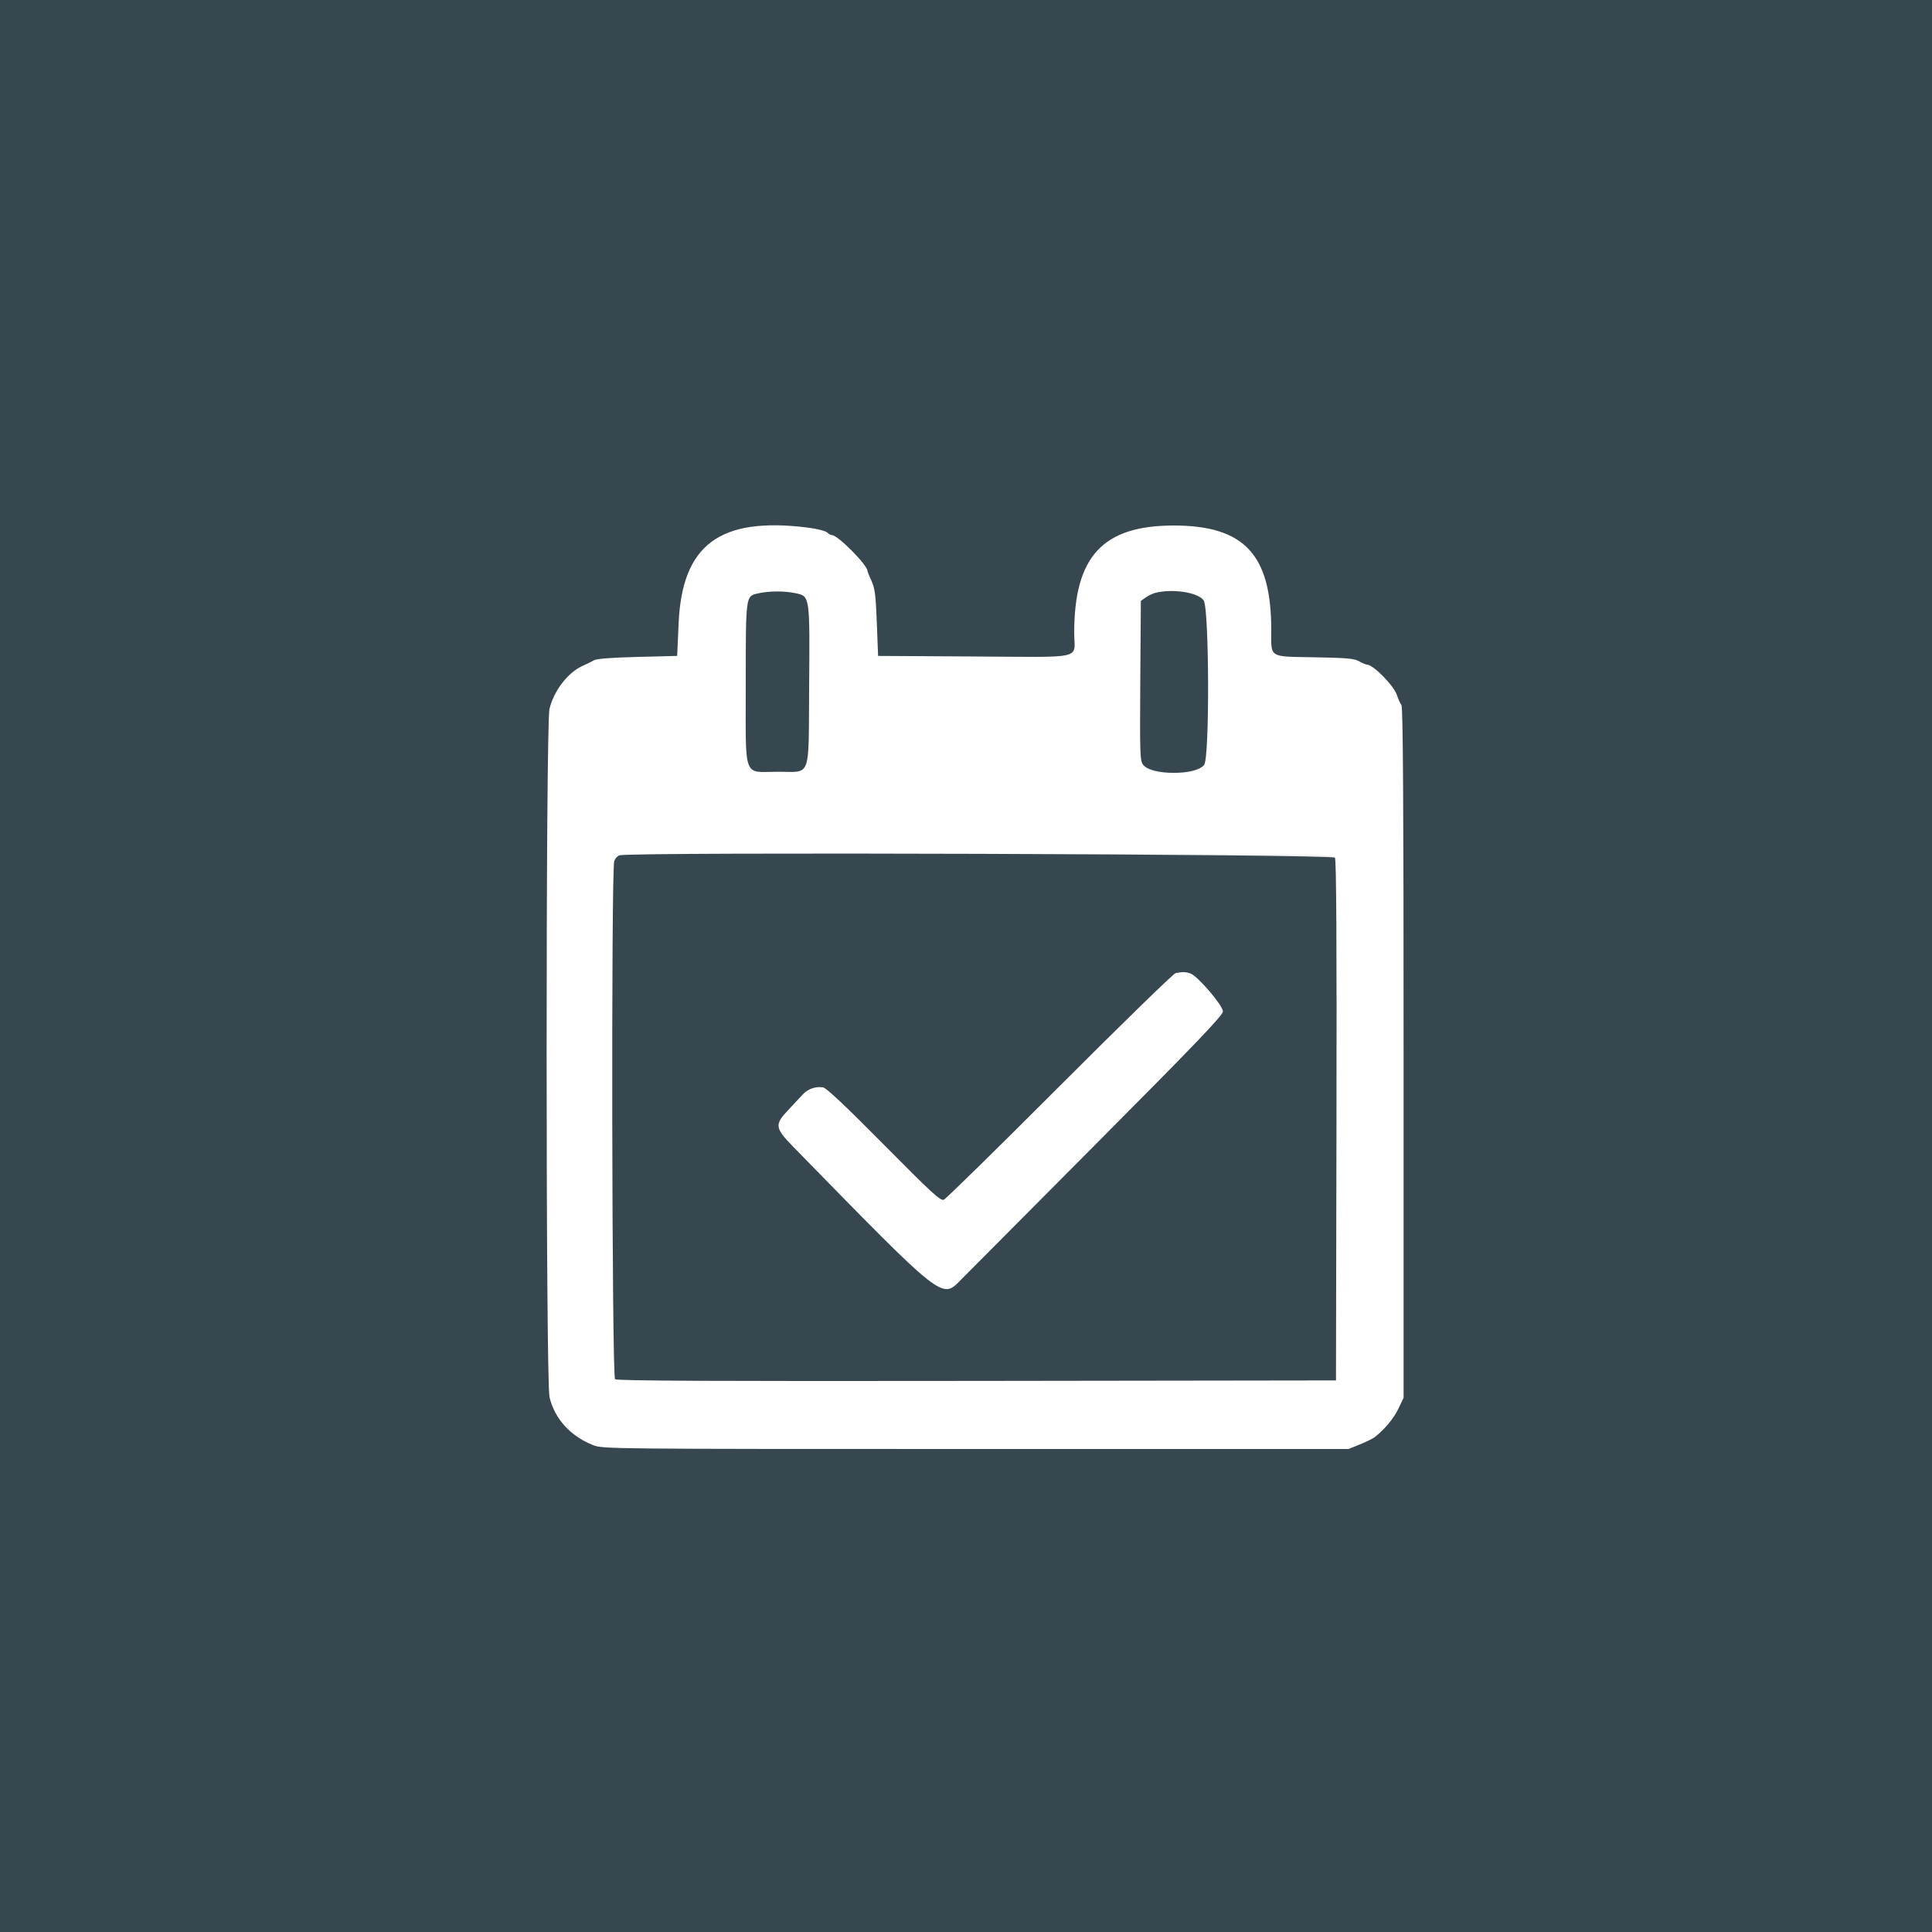
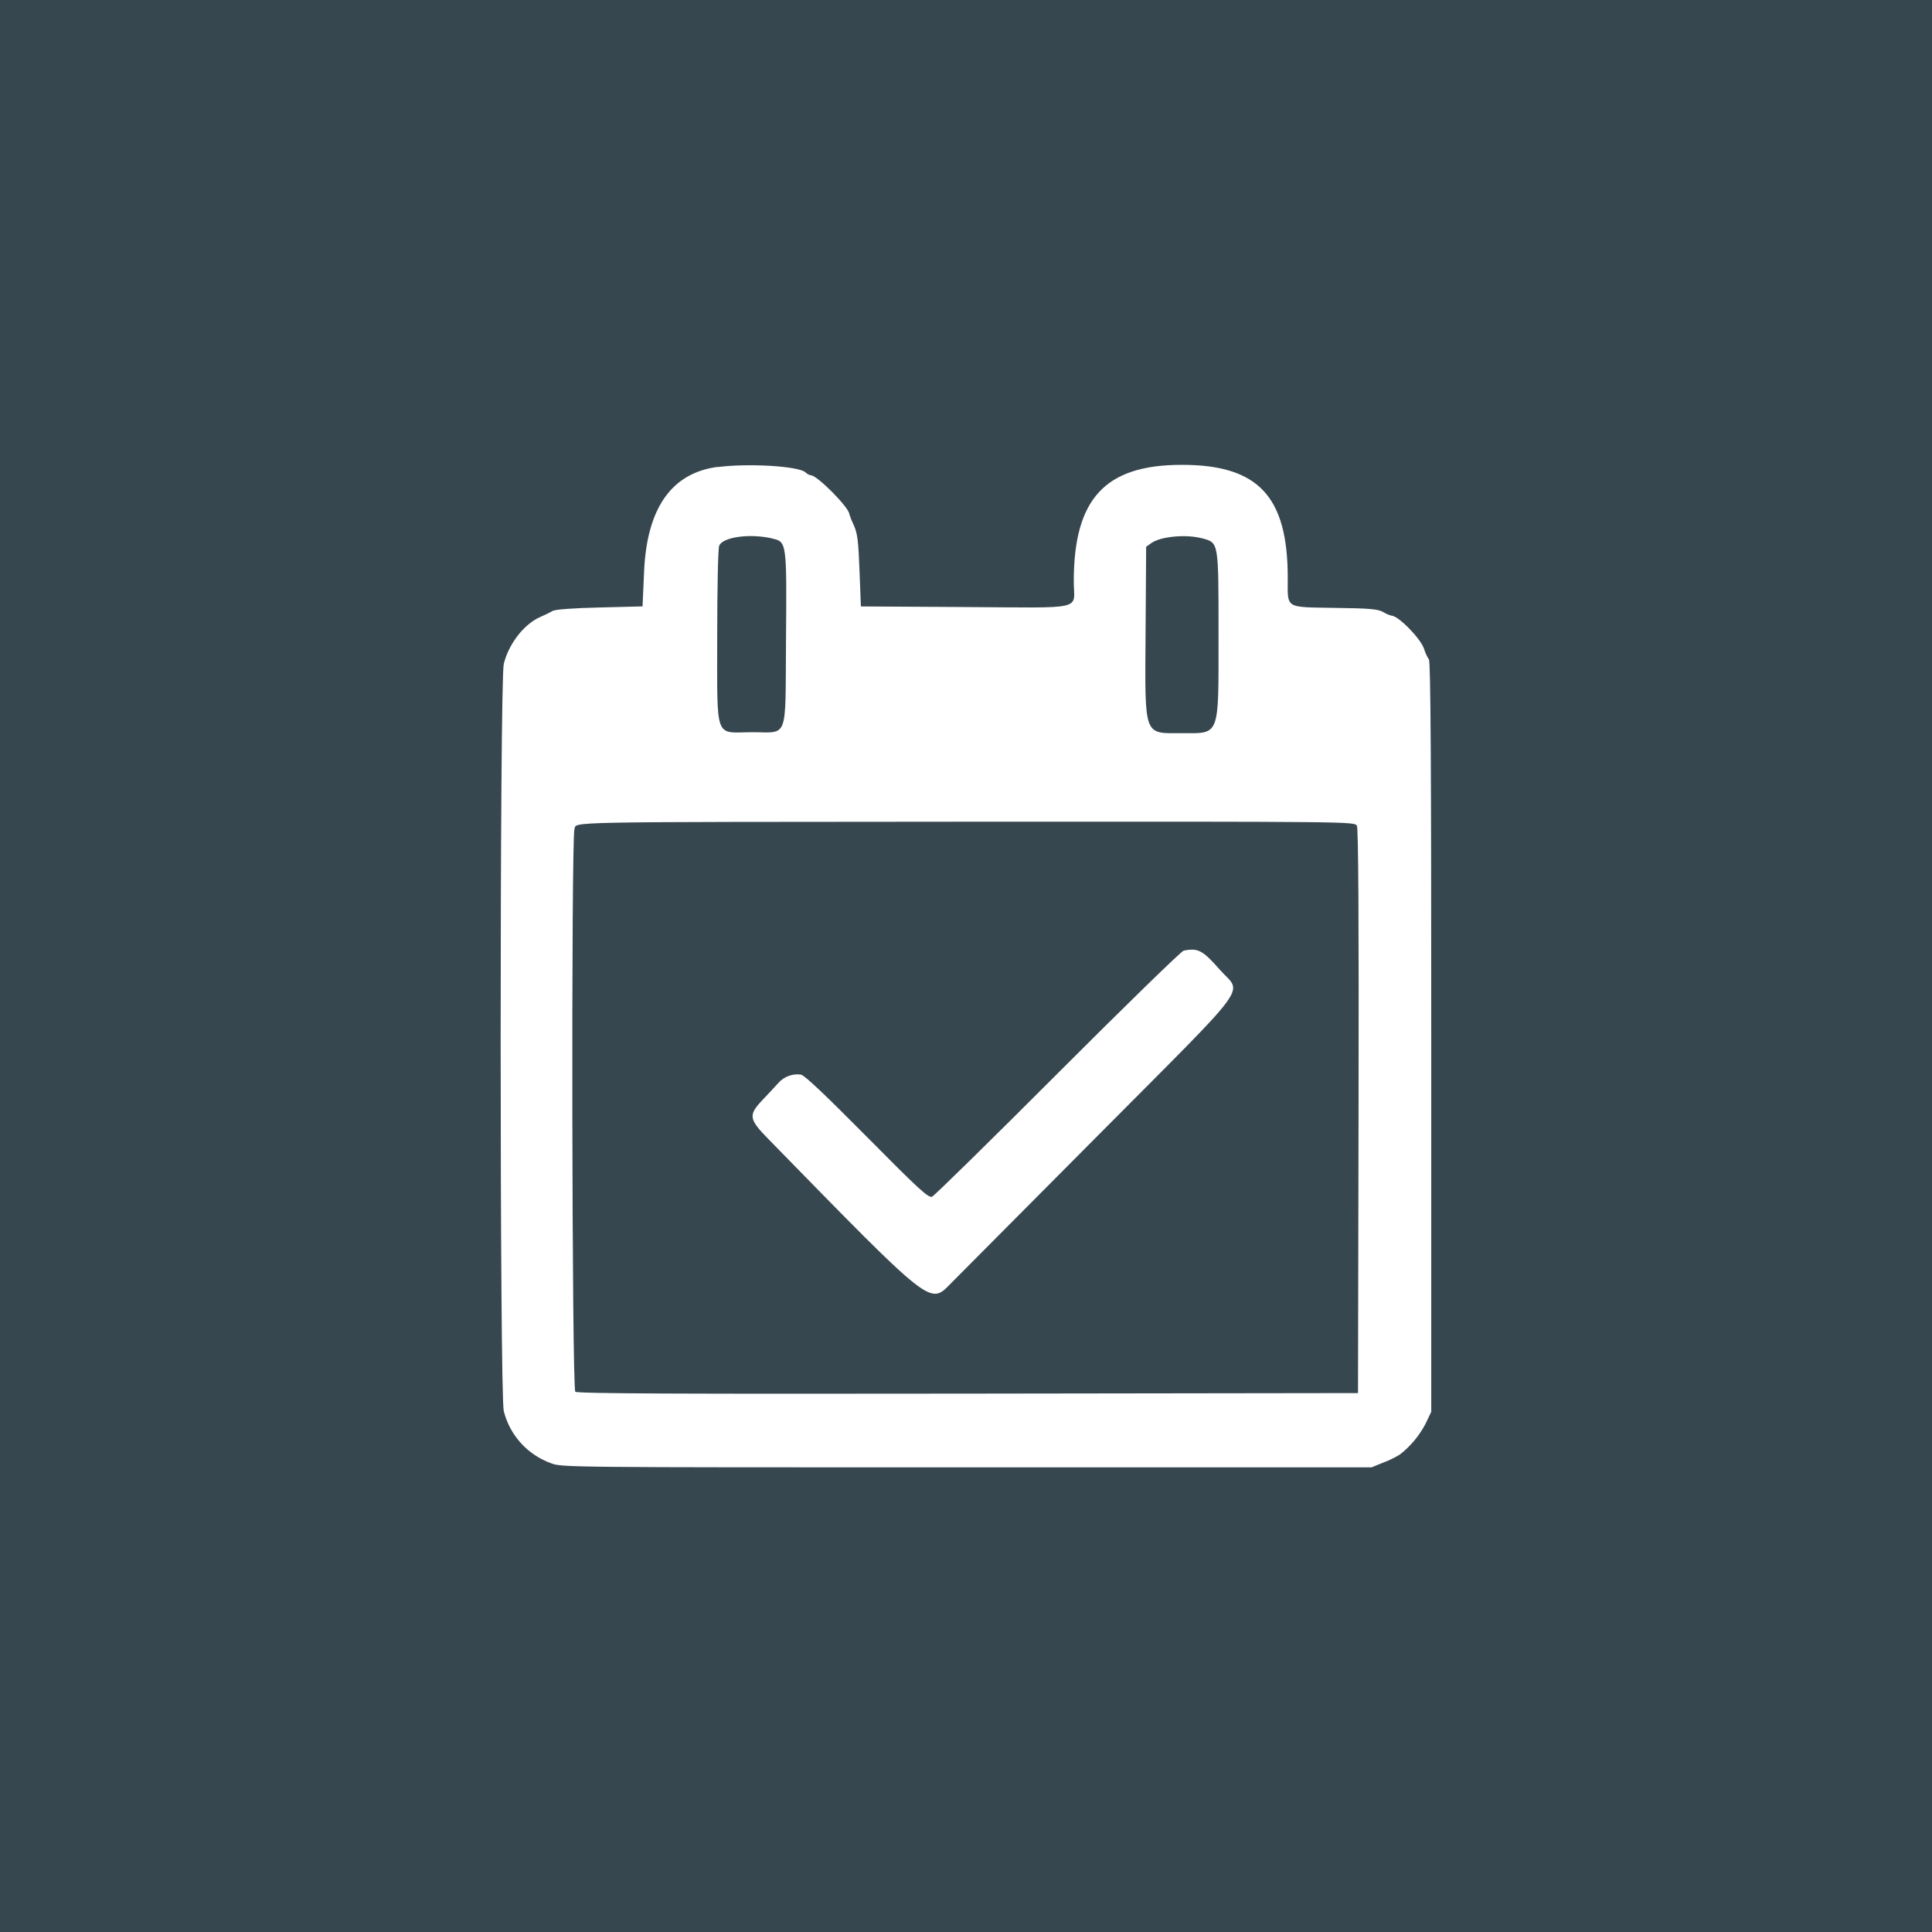
- <svg xmlns="http://www.w3.org/2000/svg" id="svg" version="1.1" width="400" height="400" viewBox="0 0 400 400">
-   <g id="svgg">
-     <path id="path0" d="M154.540 109.222 C 145.765 110.366,141.033 117.032,140.502 129.000 L 140.200 135.800 132.000 136.005 C 126.737 136.137,123.513 136.381,123.000 136.686 C 122.560 136.947,121.497 137.474,120.639 137.855 C 117.583 139.214,114.664 143.000,113.760 146.778 C 112.966 150.097,112.976 285.943,113.770 289.266 C 114.843 293.751,118.107 297.350,122.769 299.188 C 124.815 299.994,125.389 300.000,202.023 300.000 L 279.216 300.000 281.585 299.037 C 282.888 298.508,284.261 297.833,284.637 297.537 C 286.683 295.930,288.569 293.660,289.523 291.659 L 290.600 289.400 290.600 217.961 C 290.600 165.846,290.479 146.371,290.152 145.961 C 289.906 145.653,289.492 144.740,289.232 143.934 C 288.601 141.972,284.319 137.605,283.019 137.598 C 282.788 137.596,282.060 137.287,281.400 136.910 C 280.404 136.341,278.839 136.200,272.203 136.081 C 262.526 135.908,263.200 136.335,263.200 130.367 C 263.200 114.795,257.585 108.800,243.000 108.800 C 228.336 108.800,222.400 115.210,222.400 131.045 C 222.400 136.652,225.037 136.047,201.200 135.911 L 181.800 135.800 181.540 128.966 C 181.323 123.241,181.144 121.834,180.440 120.288 C 179.978 119.274,179.600 118.336,179.600 118.205 C 179.600 116.987,173.478 110.800,172.274 110.800 C 172.048 110.800,171.577 110.541,171.227 110.224 C 169.917 109.039,160.354 108.464,154.540 109.222 M164.774 122.832 C 167.686 123.456,167.668 123.325,167.523 142.286 C 167.375 161.644,168.081 159.759,160.967 159.783 C 153.743 159.807,154.400 161.628,154.400 141.582 C 154.400 132.248,154.563 124.824,154.780 124.254 C 155.398 122.626,160.459 121.906,164.774 122.832 M246.882 122.816 C 250.075 123.703,250.000 123.255,250.000 141.410 C 250.000 160.844,250.325 159.981,243.000 159.981 C 235.619 159.981,235.952 160.898,236.087 140.948 L 236.200 124.415 237.195 123.707 C 238.990 122.432,243.878 121.982,246.882 122.816 M276.387 177.576 C 276.670 178.105,276.771 195.499,276.701 232.076 L 276.600 285.800 202.242 285.901 C 147.614 285.975,127.741 285.883,127.342 285.552 C 126.682 285.004,126.521 179.987,127.177 178.260 C 127.728 176.812,123.251 176.896,202.486 176.846 C 274.843 176.801,275.978 176.812,276.387 177.576 M243.394 201.470 C 242.951 201.558,232.151 212.081,219.394 224.852 C 206.638 237.624,195.840 248.219,195.400 248.396 C 194.721 248.669,192.852 246.951,183.000 236.995 C 175.140 229.052,171.078 225.224,170.400 225.121 C 168.826 224.881,167.210 225.469,166.115 226.683 C 165.560 227.297,164.227 228.726,163.153 229.857 C 160.323 232.837,160.425 233.539,164.263 237.466 C 195.743 269.674,194.943 269.044,199.058 264.862 C 199.686 264.224,212.125 251.713,226.700 237.062 C 256.978 206.625,254.534 209.919,250.354 205.175 C 247.013 201.384,246.143 200.921,243.394 201.470 " stroke="none" fill="#ffffff" fill-rule="evenodd" />
-     <path id="path1" d="M0.000 200.000 L 0.000 400.000 200.000 400.000 L 400.000 400.000 400.000 200.000 L 400.000 0.000 200.000 0.000 L 0.000 0.000 0.000 200.000 M167.206 109.224 C 169.068 109.458,170.877 109.908,171.227 110.224 C 171.577 110.541,172.048 110.800,172.274 110.800 C 173.478 110.800,179.600 116.987,179.600 118.205 C 179.600 118.336,179.978 119.274,180.440 120.288 C 181.144 121.834,181.323 123.241,181.540 128.966 L 181.800 135.800 201.200 135.911 C 225.037 136.047,222.400 136.652,222.400 131.045 C 222.400 115.210,228.336 108.800,243.000 108.800 C 257.585 108.800,263.200 114.795,263.200 130.367 C 263.200 136.335,262.526 135.908,272.203 136.081 C 278.839 136.200,280.404 136.341,281.400 136.910 C 282.060 137.287,282.788 137.596,283.019 137.598 C 284.319 137.605,288.601 141.972,289.232 143.934 C 289.492 144.740,289.906 145.653,290.152 145.961 C 290.479 146.371,290.600 165.846,290.600 217.961 L 290.600 289.400 289.523 291.659 C 288.569 293.660,286.683 295.930,284.637 297.537 C 284.261 297.833,282.888 298.508,281.585 299.037 L 279.216 300.000 202.023 300.000 C 125.389 300.000,124.815 299.994,122.769 299.188 C 118.107 297.350,114.843 293.751,113.770 289.266 C 112.976 285.943,112.966 150.097,113.760 146.778 C 114.664 143.000,117.583 139.214,120.639 137.855 C 121.497 137.474,122.560 136.947,123.000 136.686 C 123.513 136.381,126.737 136.137,132.000 136.005 L 140.200 135.800 140.502 129.000 C 141.222 112.762,149.070 106.950,167.206 109.224 M156.880 122.870 C 154.388 123.428,154.400 123.338,154.400 141.582 C 154.400 161.628,153.743 159.807,160.967 159.783 C 168.081 159.759,167.375 161.644,167.523 142.286 C 167.668 123.325,167.686 123.456,164.774 122.832 C 162.391 122.321,159.269 122.336,156.880 122.870 M239.195 122.747 C 238.642 122.886,237.742 123.318,237.195 123.707 L 236.200 124.415 236.087 140.948 C 235.983 156.307,236.025 157.543,236.687 158.360 C 238.467 160.557,247.523 160.568,249.300 158.375 C 250.470 156.932,250.362 125.768,249.182 124.268 C 247.889 122.625,242.778 121.846,239.195 122.747 M128.277 177.080 C 127.880 177.183,127.385 177.714,127.177 178.260 C 126.521 179.987,126.682 285.004,127.342 285.552 C 127.741 285.883,147.614 285.975,202.242 285.901 L 276.600 285.800 276.701 232.076 C 276.771 195.499,276.670 178.105,276.387 177.576 C 275.993 176.839,131.081 176.354,128.277 177.080 M246.528 201.573 C 248.043 202.149,253.200 208.209,253.200 209.414 C 253.200 210.214,247.722 215.929,226.700 237.062 C 212.125 251.713,199.686 264.224,199.058 264.862 C 194.943 269.044,195.743 269.674,164.263 237.466 C 160.425 233.539,160.323 232.837,163.153 229.857 C 164.227 228.726,165.560 227.297,166.115 226.683 C 167.210 225.469,168.826 224.881,170.400 225.121 C 171.078 225.224,175.140 229.052,183.000 236.995 C 192.852 246.951,194.721 248.669,195.400 248.396 C 195.840 248.219,206.638 237.624,219.394 224.852 C 232.151 212.081,242.951 201.558,243.394 201.470 C 244.870 201.175,245.540 201.197,246.528 201.573 " stroke="none" fill="#37474f" fill-rule="evenodd" />
+ <svg xmlns="http://www.w3.org/2000/svg" viewBox="0 0 465 465">
+   <defs>
+     <style>.cls-1{fill:#37474f;}.cls-2{fill:#fff;fill-rule:evenodd;}</style>
+   </defs>
+   <g id="Layer_2" data-name="Layer 2">
+     <g id="Layer_1-2" data-name="Layer 1">
+       <rect class="cls-1" width="465" height="465" />
+       <path id="path0" class="cls-2" d="M172.74,112.37c-11.07,1.45-17,9.86-17.71,25l-.38,8.58-10.35.26c-6.65.16-10.72.47-11.36.86s-1.9,1-3,1.47c-3.86,1.72-7.54,6.49-8.69,11.26-1,4.19-1,175.65,0,179.84a18,18,0,0,0,11.36,12.53c2.58,1,3.3,1,100,1H330.1l3-1.22a21.9,21.9,0,0,0,3.85-1.89,22.58,22.58,0,0,0,6.17-7.42l1.36-2.85V249.62c0-65.78-.15-90.36-.56-90.88a10.25,10.25,0,0,1-1.17-2.56c-.79-2.47-6.2-8-7.84-8a7.4,7.4,0,0,1-2-.87c-1.26-.72-3.23-.9-11.61-1-12.21-.22-11.36.32-11.36-7.21,0-19.65-7.09-27.22-25.5-27.22s-26,8.09-26,28.08c0,7.07,3.33,6.31-26.75,6.14l-24.49-.14-.33-8.63c-.27-7.22-.5-9-1.39-10.95a19.45,19.45,0,0,1-1.06-2.63c0-1.54-7.72-9.35-9.24-9.35a2.68,2.68,0,0,1-1.32-.72c-1.66-1.5-13.73-2.22-21.07-1.27m12.92,17.18c3.68.79,3.65.62,3.47,24.55-.19,24.44.71,22.06-8.27,22.09s-8.29,2.33-8.29-23c0-11.79.2-21.16.48-21.88.78-2.05,7.17-3,12.61-1.79m103.63,0c4,1.12,3.94.55,3.94,23.47,0,24.53.41,23.44-8.84,23.44s-8.89,1.15-8.72-24l.14-20.87,1.26-.9c2.26-1.6,8.43-2.17,12.22-1.12m37.24,69.11c.36.67.49,22.63.4,68.79l-.13,67.81-93.85.13c-68.95.09-94,0-94.53-.45-.84-.69-1-133.23-.21-135.41.69-1.83-5-1.72,95-1.79,91.32-.05,92.76,0,93.27.92M284.89,228.8c-.56.11-14.19,13.39-30.29,29.51s-29.73,29.5-30.28,29.72c-.86.34-3.22-1.82-15.66-14.39-9.92-10-15-14.86-15.9-15a6.11,6.11,0,0,0-5.41,2c-.7.78-2.38,2.58-3.73,4-3.58,3.76-3.45,4.65,1.4,9.6,39.73,40.65,38.72,39.86,43.91,34.58l34.89-35.09C302,235.31,299,239.47,293.67,233.48c-4.21-4.79-5.31-5.37-8.78-4.68" />
+     </g>
  </g>
</svg>
